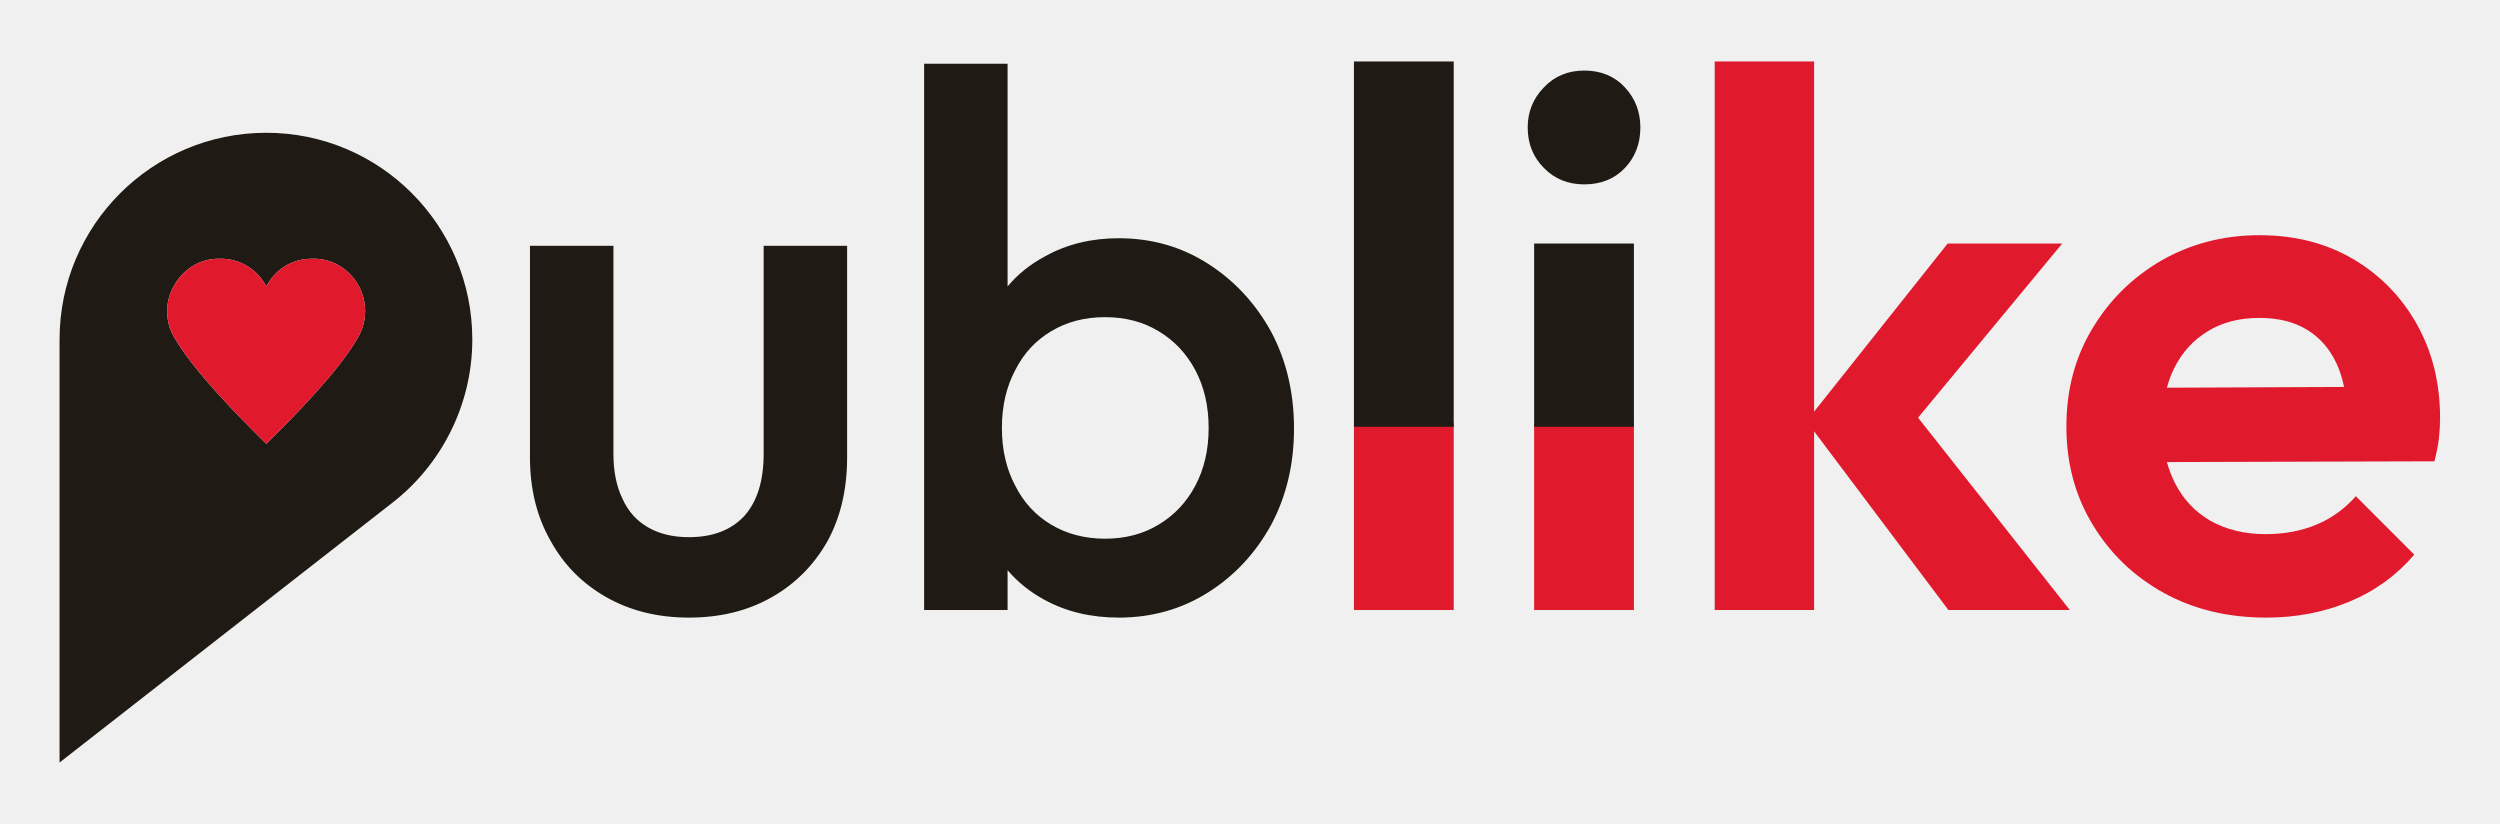
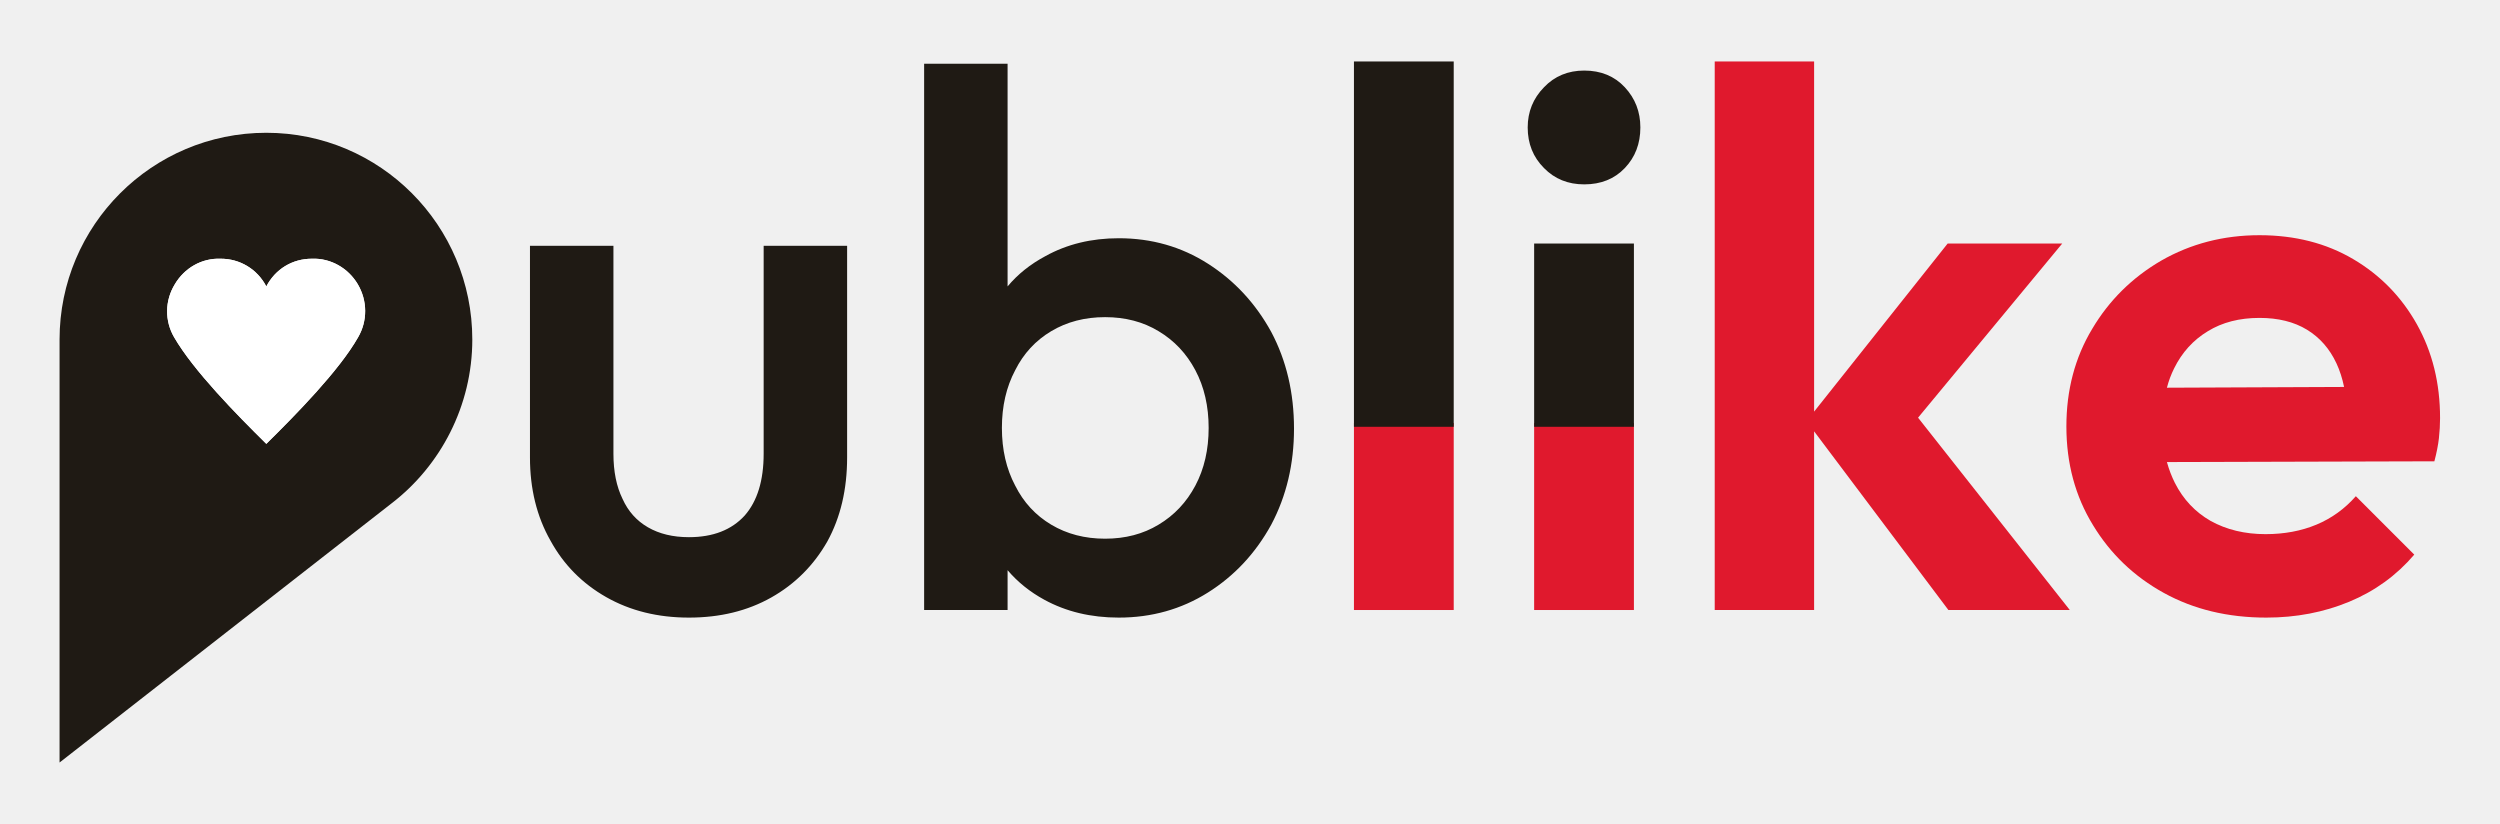
<svg xmlns="http://www.w3.org/2000/svg" viewBox="0 0 659 217" width="659" height="217" role="img" aria-label="Publike">
  <path d="M124.5 89.5C124.5 107 116.1 122.8 103.2 132.7L15.7 201V89.5C15.7 59.4 40.1 35 70.2 35C100.2 35 124.5 59.4 124.5 89.5ZM45.9 88.9C51 97.7 62.3 109.2 70.2 117C78.1 109.2 89.4 97.7 94.4 88.9C96.9 84.6 96.9 79.3 94.3 74.9C91.8 70.7 87.2 68 82.2 68.2C77.1 68.2 72.6 70.9 70.2 75.5C67.8 70.9 63.2 68.2 58.2 68.2C53.1 68 48.6 70.7 46.1 74.9C43.4 79.3 43.4 84.6 45.9 88.9Z" fill="#1f1a14" fill-rule="evenodd" />
-   <path d="M45.9 88.9C51 97.7 62.3 109.2 70.2 117C78.1 109.2 89.4 97.7 94.4 88.9C96.9 84.6 96.9 79.3 94.3 74.9C91.8 70.7 87.2 68 82.2 68.2C77.1 68.2 72.6 70.9 70.2 75.5C67.8 70.9 63.2 68.2 58.2 68.2C53.1 68 48.6 70.7 46.1 74.9C43.4 79.3 43.4 84.6 45.9 88.9Z" fill="#e0192d" />
+   <path d="M45.9 88.9C51 97.7 62.3 109.2 70.2 117C78.1 109.2 89.4 97.7 94.4 88.9C96.9 84.6 96.9 79.3 94.3 74.9C91.8 70.7 87.2 68 82.2 68.2C77.1 68.2 72.6 70.9 70.2 75.5C67.8 70.9 63.2 68.2 58.2 68.2C53.1 68 48.6 70.7 46.1 74.9C43.4 79.3 43.4 84.6 45.9 88.9Z" fill="#ffffff" />
  <path d="M294.9 162.8Q283.9 162.8 275.3 158.1Q269.6 155 265.6 150.3V160.8H243.6V16.8H265.6V75.5Q269.6 70.7 275.6 67.5Q284.1 62.8 294.9 62.8Q307.9 62.8 318.4 69.5Q328.9 76.2 335.1 87.5Q341.1 98.8 341.1 113Q341.1 127 335.1 138.3Q328.9 149.6 318.4 156.2Q307.9 162.8 294.9 162.8ZM181.6 162.8Q169.3 162.8 159.8 157.4Q150.3 152 145.1 142.5Q139.7 133 139.7 120.6V64.8H161.7V119.6Q161.7 126.6 164.1 131.5Q166.3 136.4 170.8 139Q175.3 141.6 181.6 141.6Q191.1 141.6 196.3 135.9Q201.3 130.2 201.3 119.6V64.8H223.3V120.6Q223.3 133.2 218.1 142.7Q212.7 152.2 203.3 157.5Q193.9 162.8 181.6 162.8ZM291.3 142Q299.3 142 305.4 138.3Q311.6 134.6 315.1 128Q318.6 121.4 318.6 112.8Q318.6 104.2 315.1 97.6Q311.6 91 305.4 87.3Q299.3 83.6 291.3 83.6Q283.3 83.6 277.1 87.3Q270.9 91 267.6 97.6Q264.1 104.2 264.1 112.8Q264.1 121.4 267.6 128Q270.9 134.6 277.1 138.3Q283.3 142 291.3 142Z" fill="#1f1a14" />
  <path d="M356.9 160.8V111.5H383.2V160.8ZM404.4 160.8V111.5H430.7V160.8Z" fill="#e0192d" />
  <path d="M356.9 112.5V16.2H383.2V112.5ZM404.4 112.5V64.2H430.7V112.5ZM417.6 48.6Q411.2 48.6 407 44.3Q402.7 40 402.7 33.6Q402.7 27.4 407 23Q411.2 18.6 417.6 18.6Q424.2 18.6 428.3 23Q432.4 27.4 432.4 33.6Q432.4 40 428.3 44.3Q424.2 48.6 417.6 48.6Z" fill="#1f1a14" />
  <path d="M597.4 162.8Q582.2 162.8 570.4 156.3Q558.6 149.8 551.7 138.4Q544.7 127 544.7 112.4Q544.7 98 551.5 86.7Q558.2 75.4 569.7 68.7Q581.4 62 595.6 62Q609.6 62 620.3 68.3Q631 74.6 637.1 85.5Q643.2 96.4 643.2 110.2Q643.2 112.8 642.9 115.5Q642.6 118.2 641.7 121.6L571.2 121.8Q572 124.7 573.3 127.3Q576.6 133.8 582.7 137.3Q589 140.8 597.2 140.8Q604.6 140.8 610.6 138.3Q616.6 135.8 621 130.8L636.4 146.2Q629.4 154.4 619.3 158.6Q609.2 162.8 597.4 162.8ZM513.6 160.8 478.2 113.7V160.8H452V16.2H478.2V108.5L513.4 64.2H543.6L505.6 110.1L545.6 160.8ZM571.2 102.2 617.9 102Q617.2 98.6 615.9 95.8Q613.2 90 608.1 86.9Q603 83.8 595.6 83.8Q587.7 83.8 582 87.3Q576.2 90.8 573.1 97.1Q571.9 99.5 571.2 102.2Z" fill="#e0192d" />
</svg>
